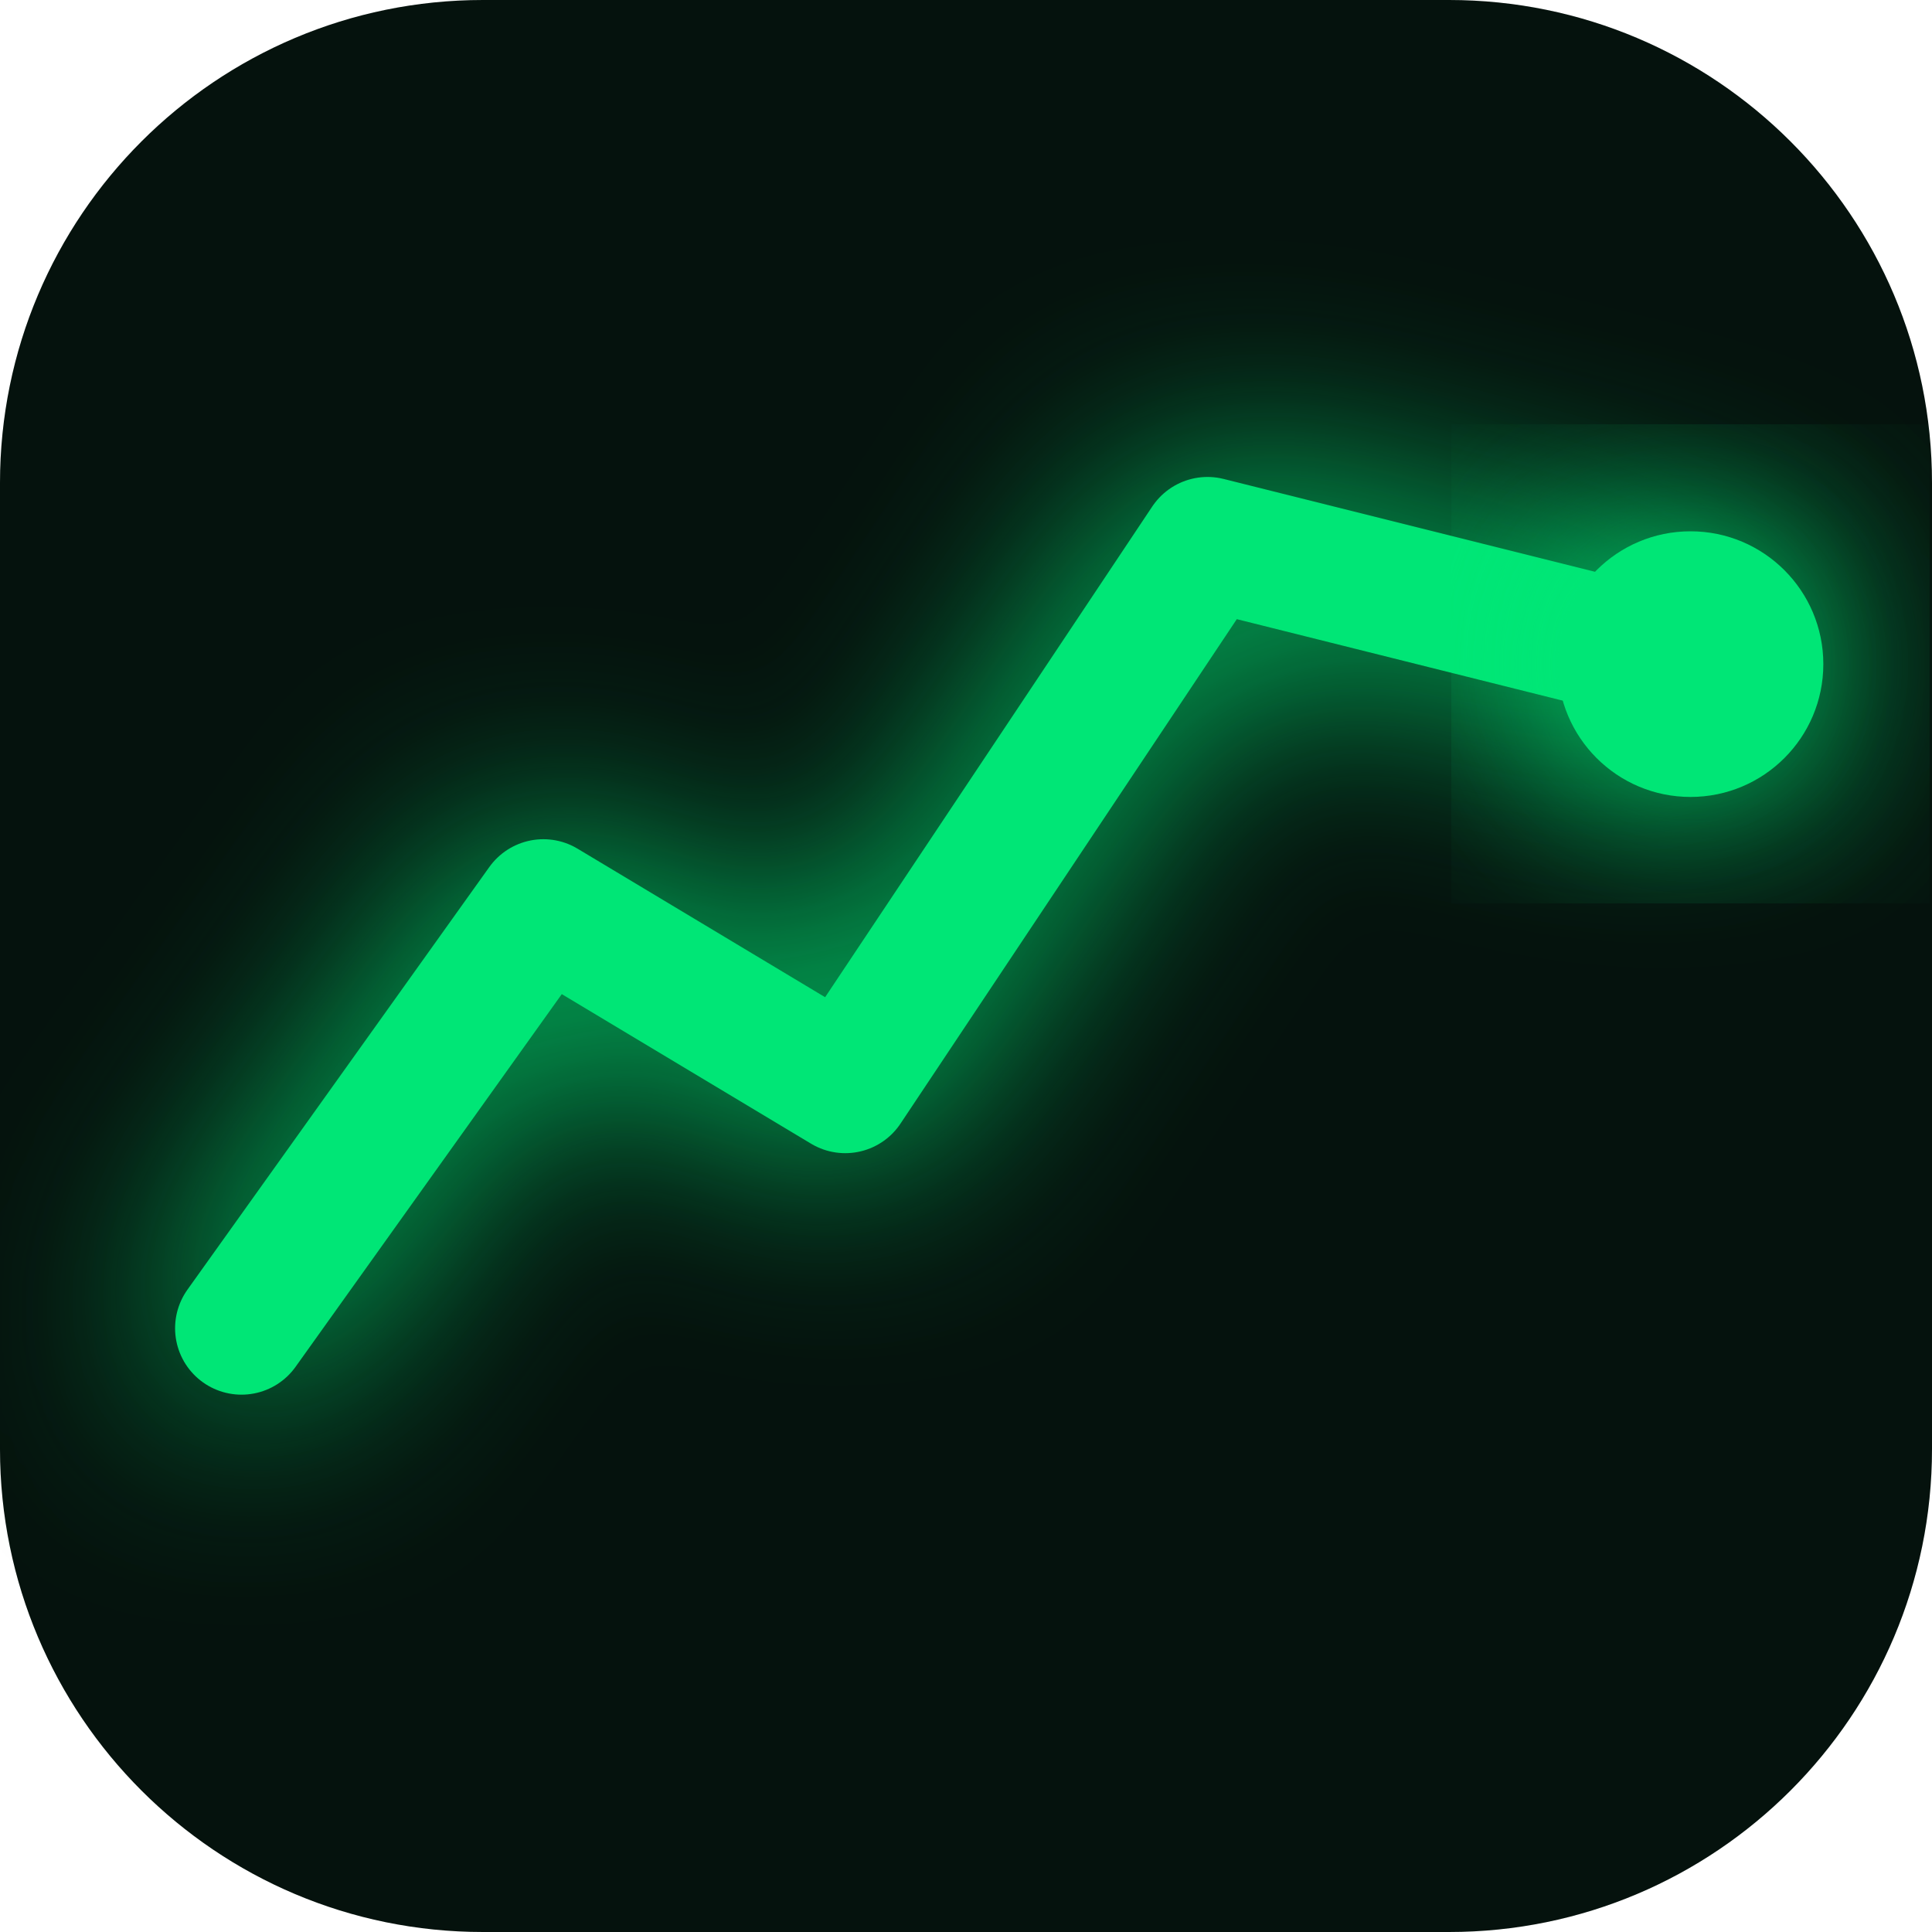
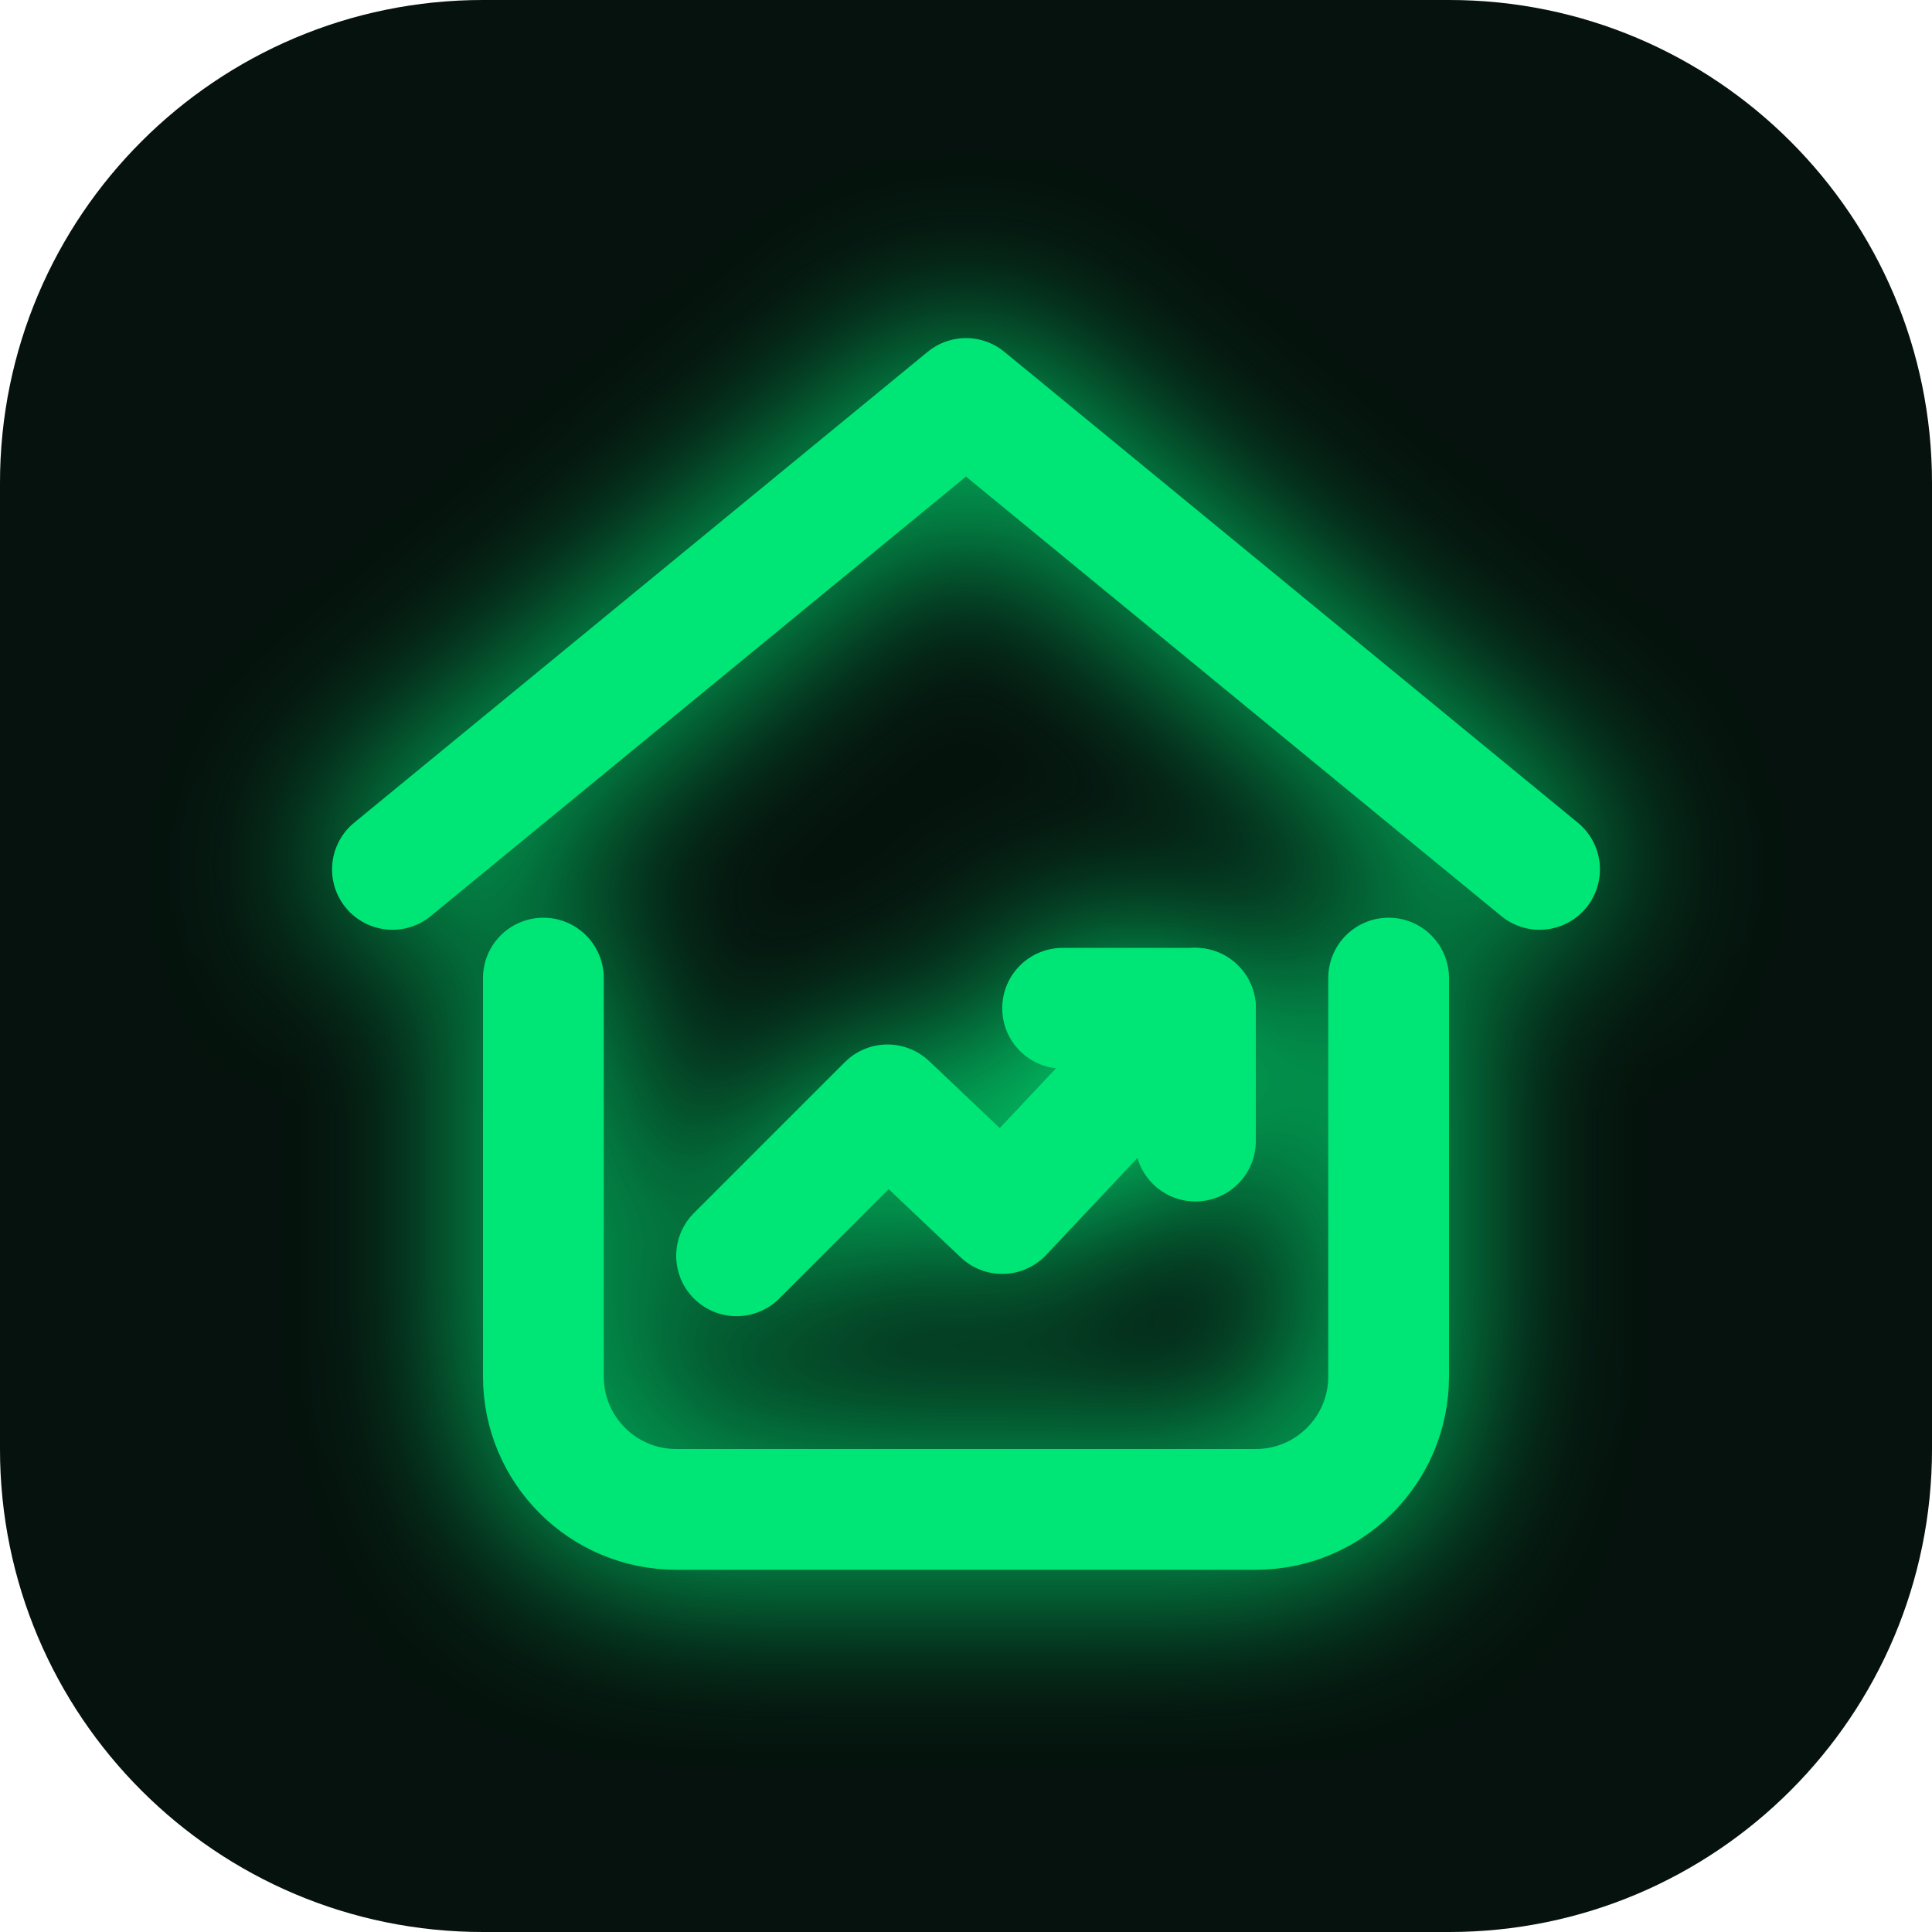
<svg xmlns="http://www.w3.org/2000/svg" viewBox="0 0 32 32">
  <defs>
    <filter id="glow" x="-40%" y="-40%" width="180%" height="180%">
-       <feGaussianBlur in="SourceGraphic" stdDeviation="1.8" result="blur" />
+       <feGaussianBlur in="SourceGraphic" stdDeviation="1.4" result="blur" />
      <feMerge>
        <feMergeNode in="blur" />
        <feMergeNode in="SourceGraphic" />
      </feMerge>
    </filter>
  </defs>
  <rect width="32" height="32" rx="8" fill="#050506" />
  <rect width="32" height="32" rx="8" fill="#00e676" fill-opacity="0.06" />
-   <polyline points="4,22 9,15 14,18 20,9 28,11" stroke="#00e676" stroke-width="2.2" stroke-linecap="round" stroke-linejoin="round" fill="none" filter="url(#glow)" />
-   <circle cx="28" cy="11" r="2.2" fill="#00e676" filter="url(#glow)" />
+   <g stroke="#00e676" stroke-width="2" stroke-linecap="round" stroke-linejoin="round" fill="none" filter="url(#glow)">
+     <path d="M6.5 14.4 16 6.6l9.5 7.8" />
+     <path d="M9 16.2v6.6a2.2 2.2 0 0 0 2.2 2.2h9.6a2.2 2.2 0 0 0 2.2-2.2v-6.6" />
+     <path d="m12.2 20.8 2.5-2.5 1.9 1.8 3.2-3.4" />
+     <path d="M17.6 16.7h2.2v2.2" />
+   </g>
</svg>
